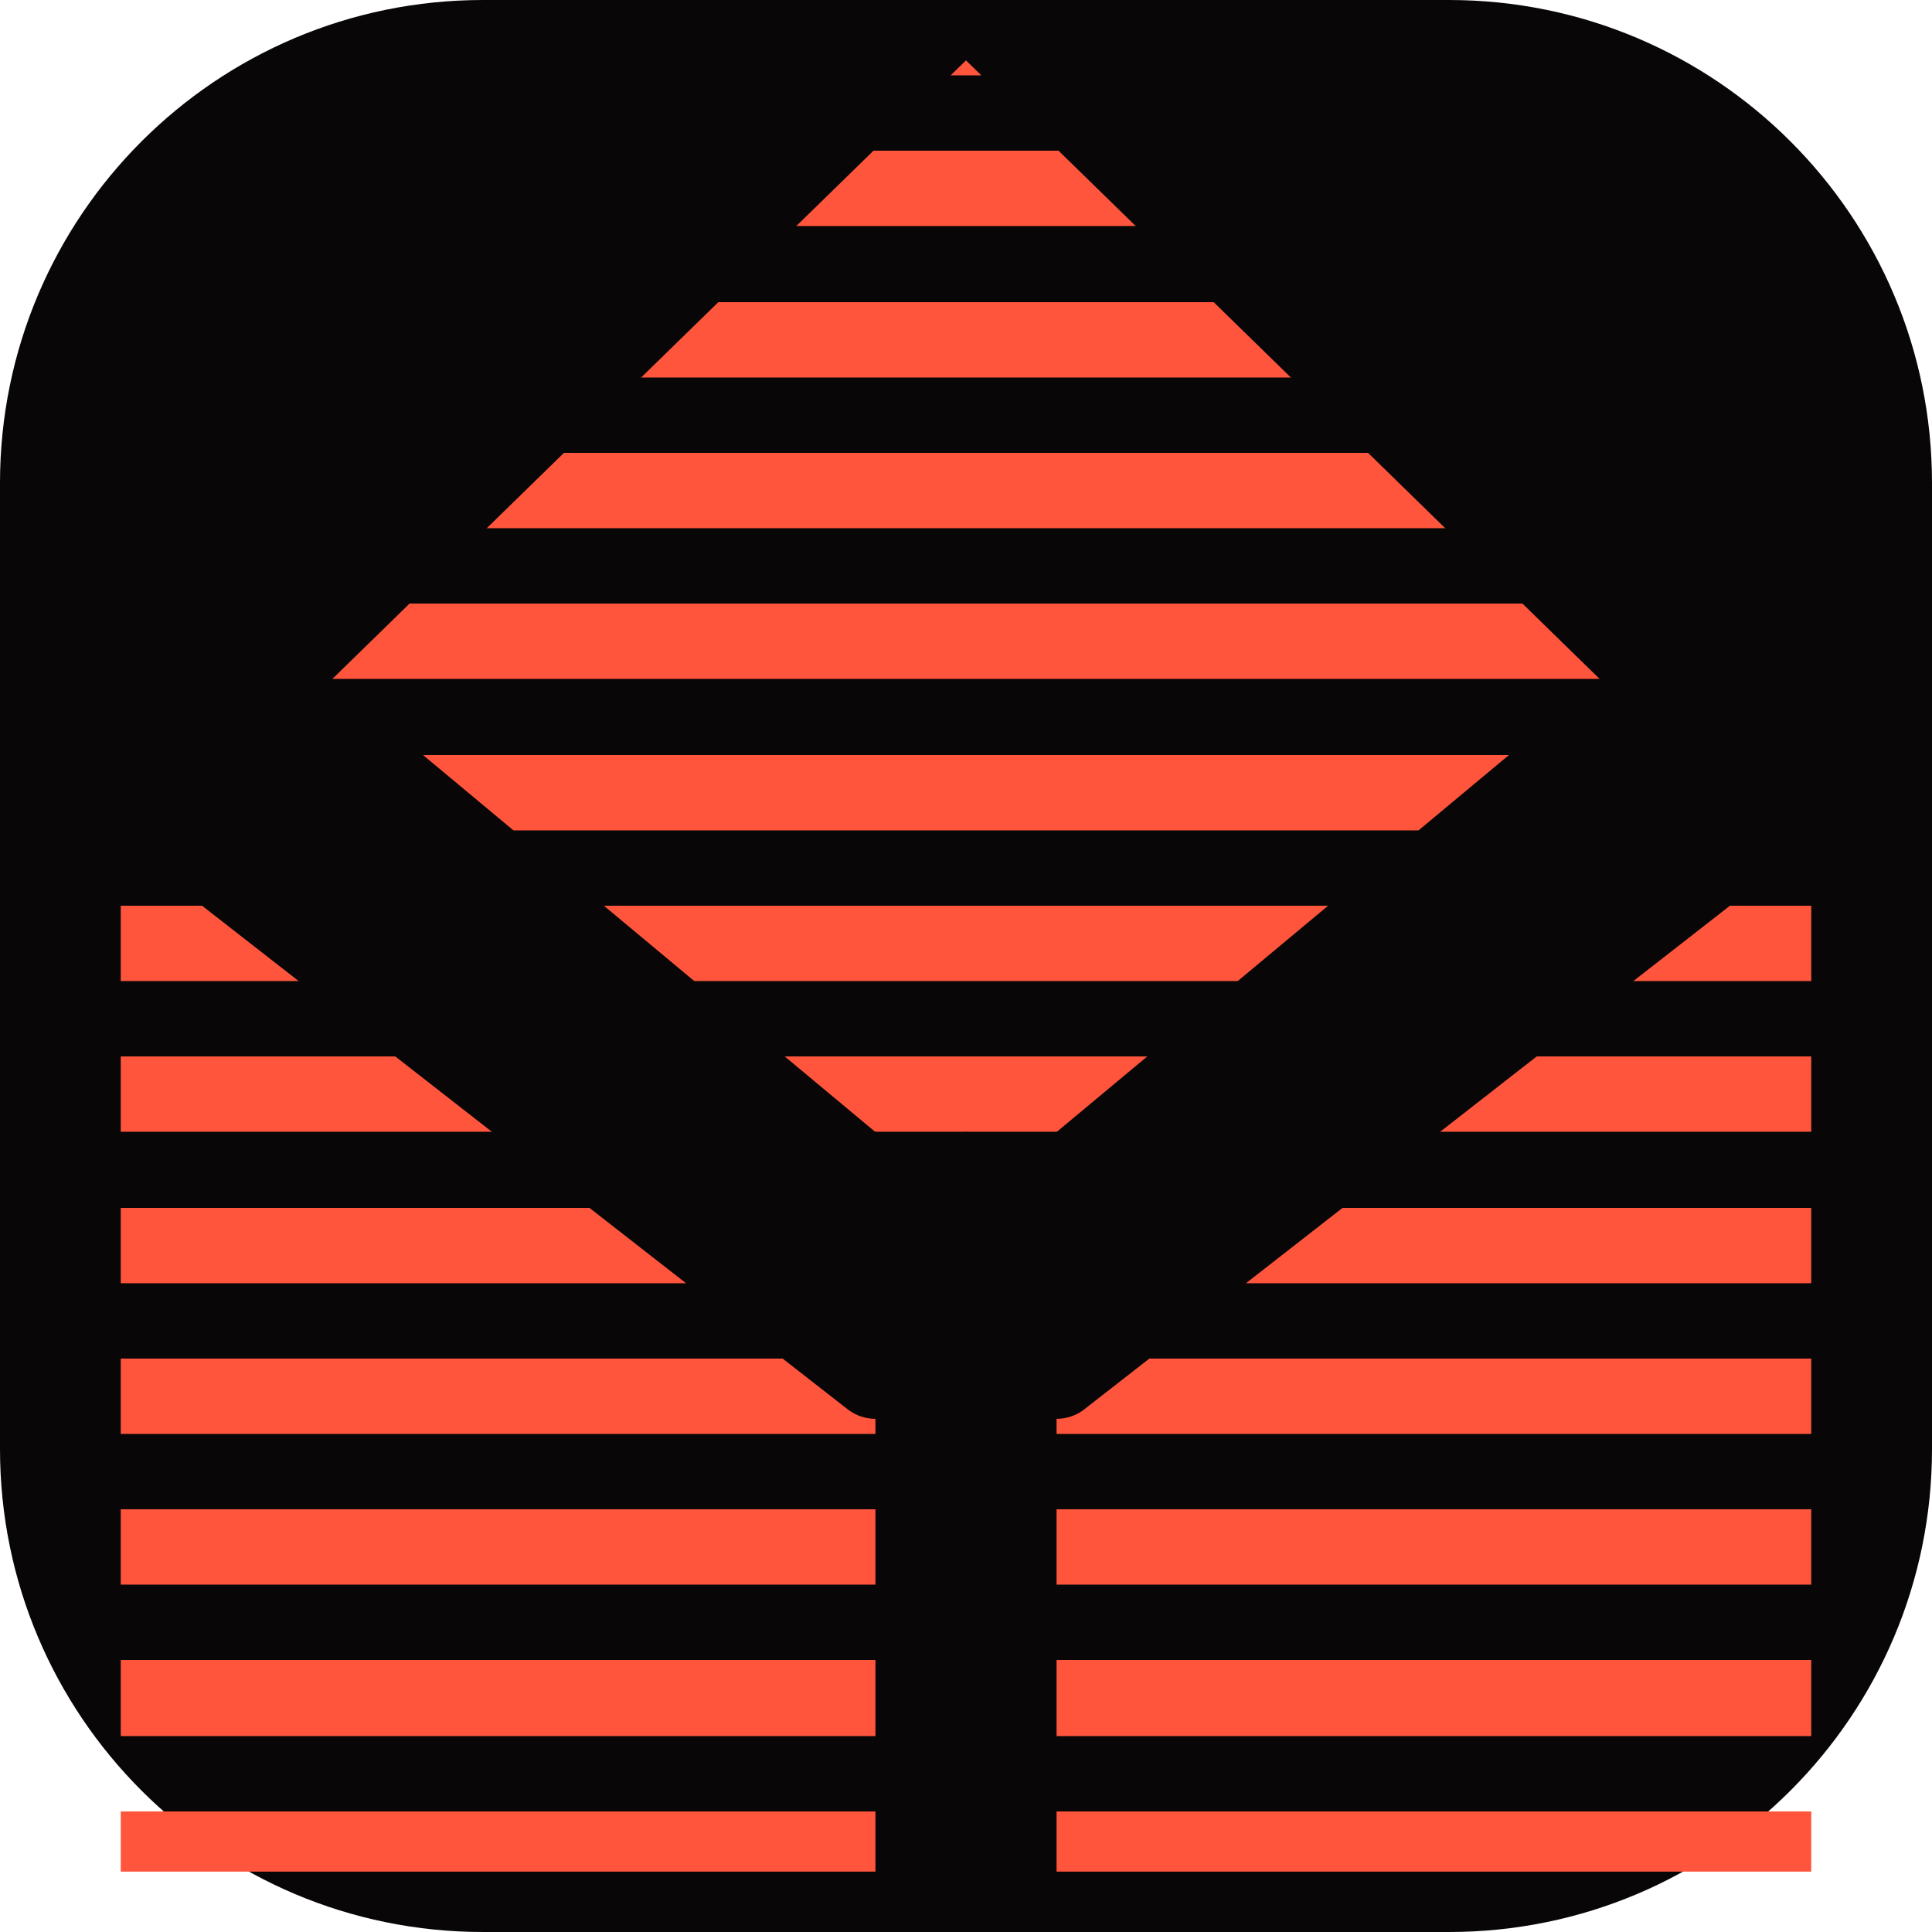
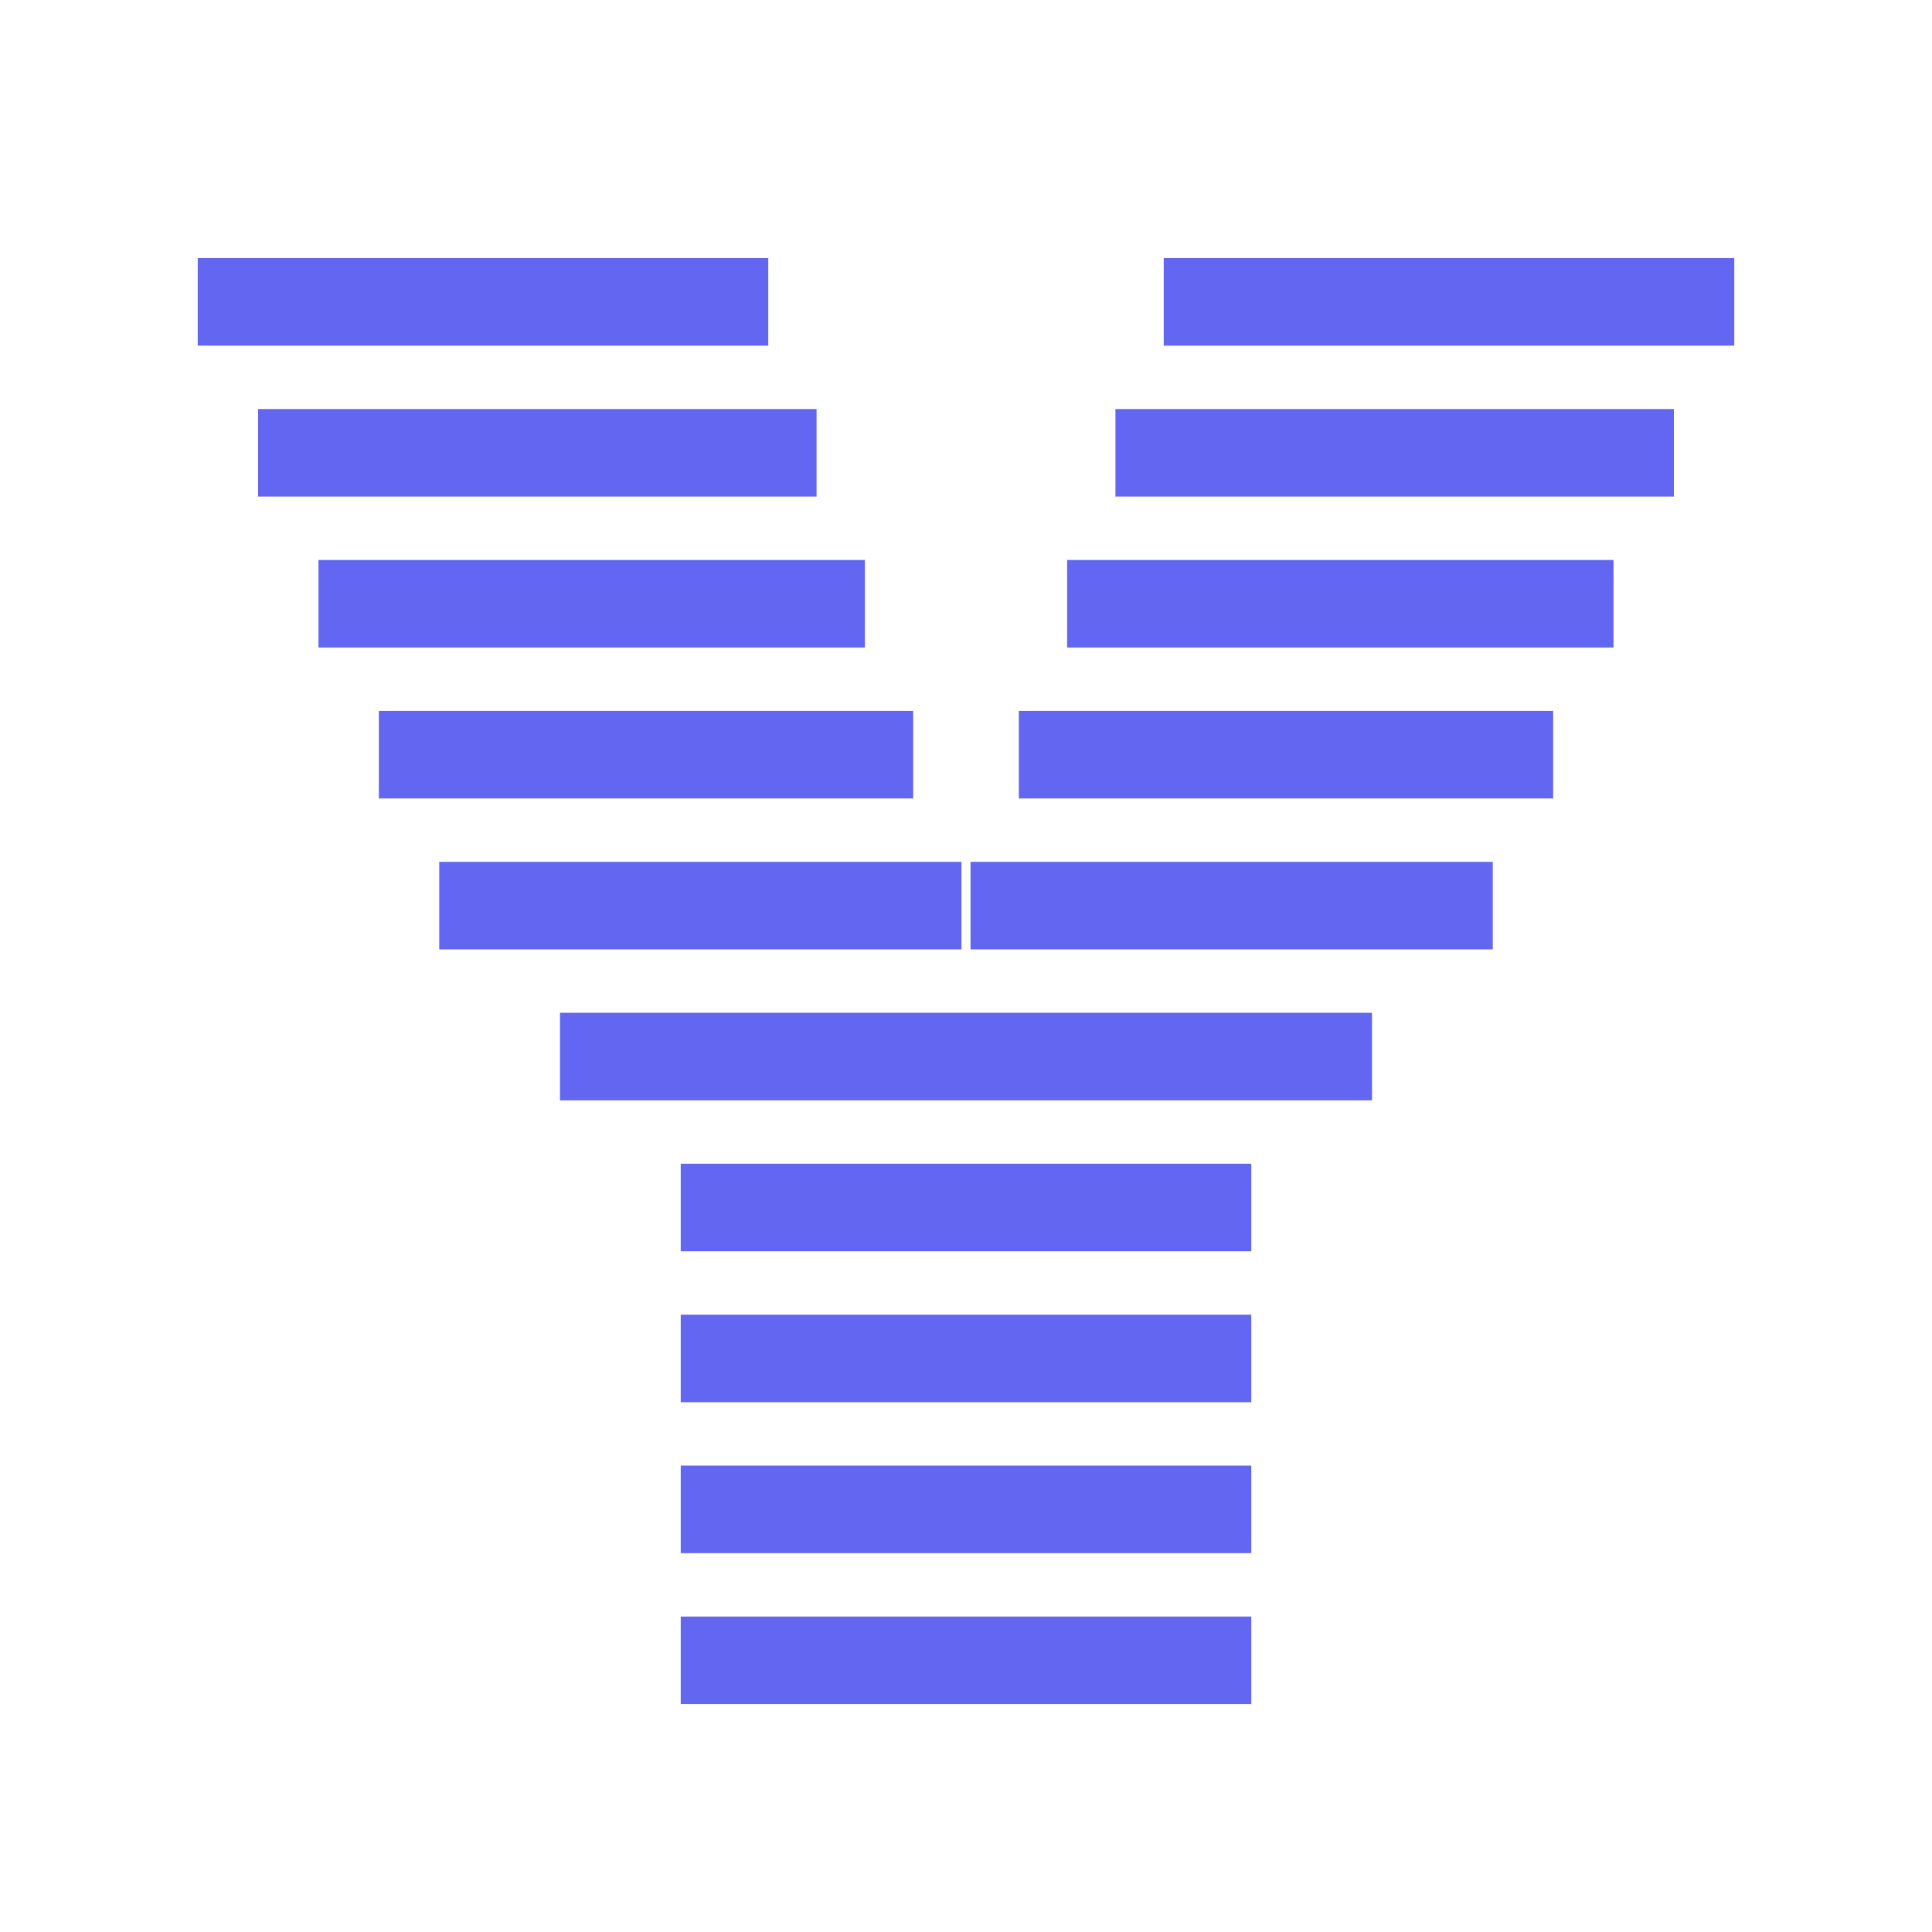
- <svg xmlns="http://www.w3.org/2000/svg" viewBox="0 0 32 32">
-   <rect width="32" height="32" rx="8" fill="#080607" />
-   <defs>
-     <pattern id="skyline-stripes" width="32" height="2.5" patternUnits="userSpaceOnUse">
-       <rect width="32" height="1.25" fill="#ff553c" />
-     </pattern>
-   </defs>
-   <g fill="url(#skyline-stripes)">
-     <path d="M2 13 14.5 22.75V31H2Z" />
-     <path d="M30 13 17.5 22.75V31H30Z" />
-     <path d="M16 1 26.5 11.25 16 20 5.5 11.25 16 1Z" />
-   </g>
-   <path d="M16 19.5v3.25M14.5 22.75 2 13M17.5 22.75 30 13" fill="none" stroke="#080607" stroke-width="1.5" stroke-linecap="round" stroke-linejoin="round" />
+ <svg xmlns="http://www.w3.org/2000/svg" viewBox="0 0 32 32" fill="none" aria-label="Yeet">
+   <path d="M4 5H12 M20 5H28        M5 7.5H12.8 M19.2 7.5H27        M6 10H13.6 M18.4 10H26        M7 12.5H14.4 M17.6 12.5H25        M8 15H15.2 M16.8 15H24        M10 17.5H22        M12 20H20        M12 22.5H20        M12 25H20        M12 27.5H20" stroke="#6366f1" stroke-width="1.45" stroke-linecap="square" />
</svg>
